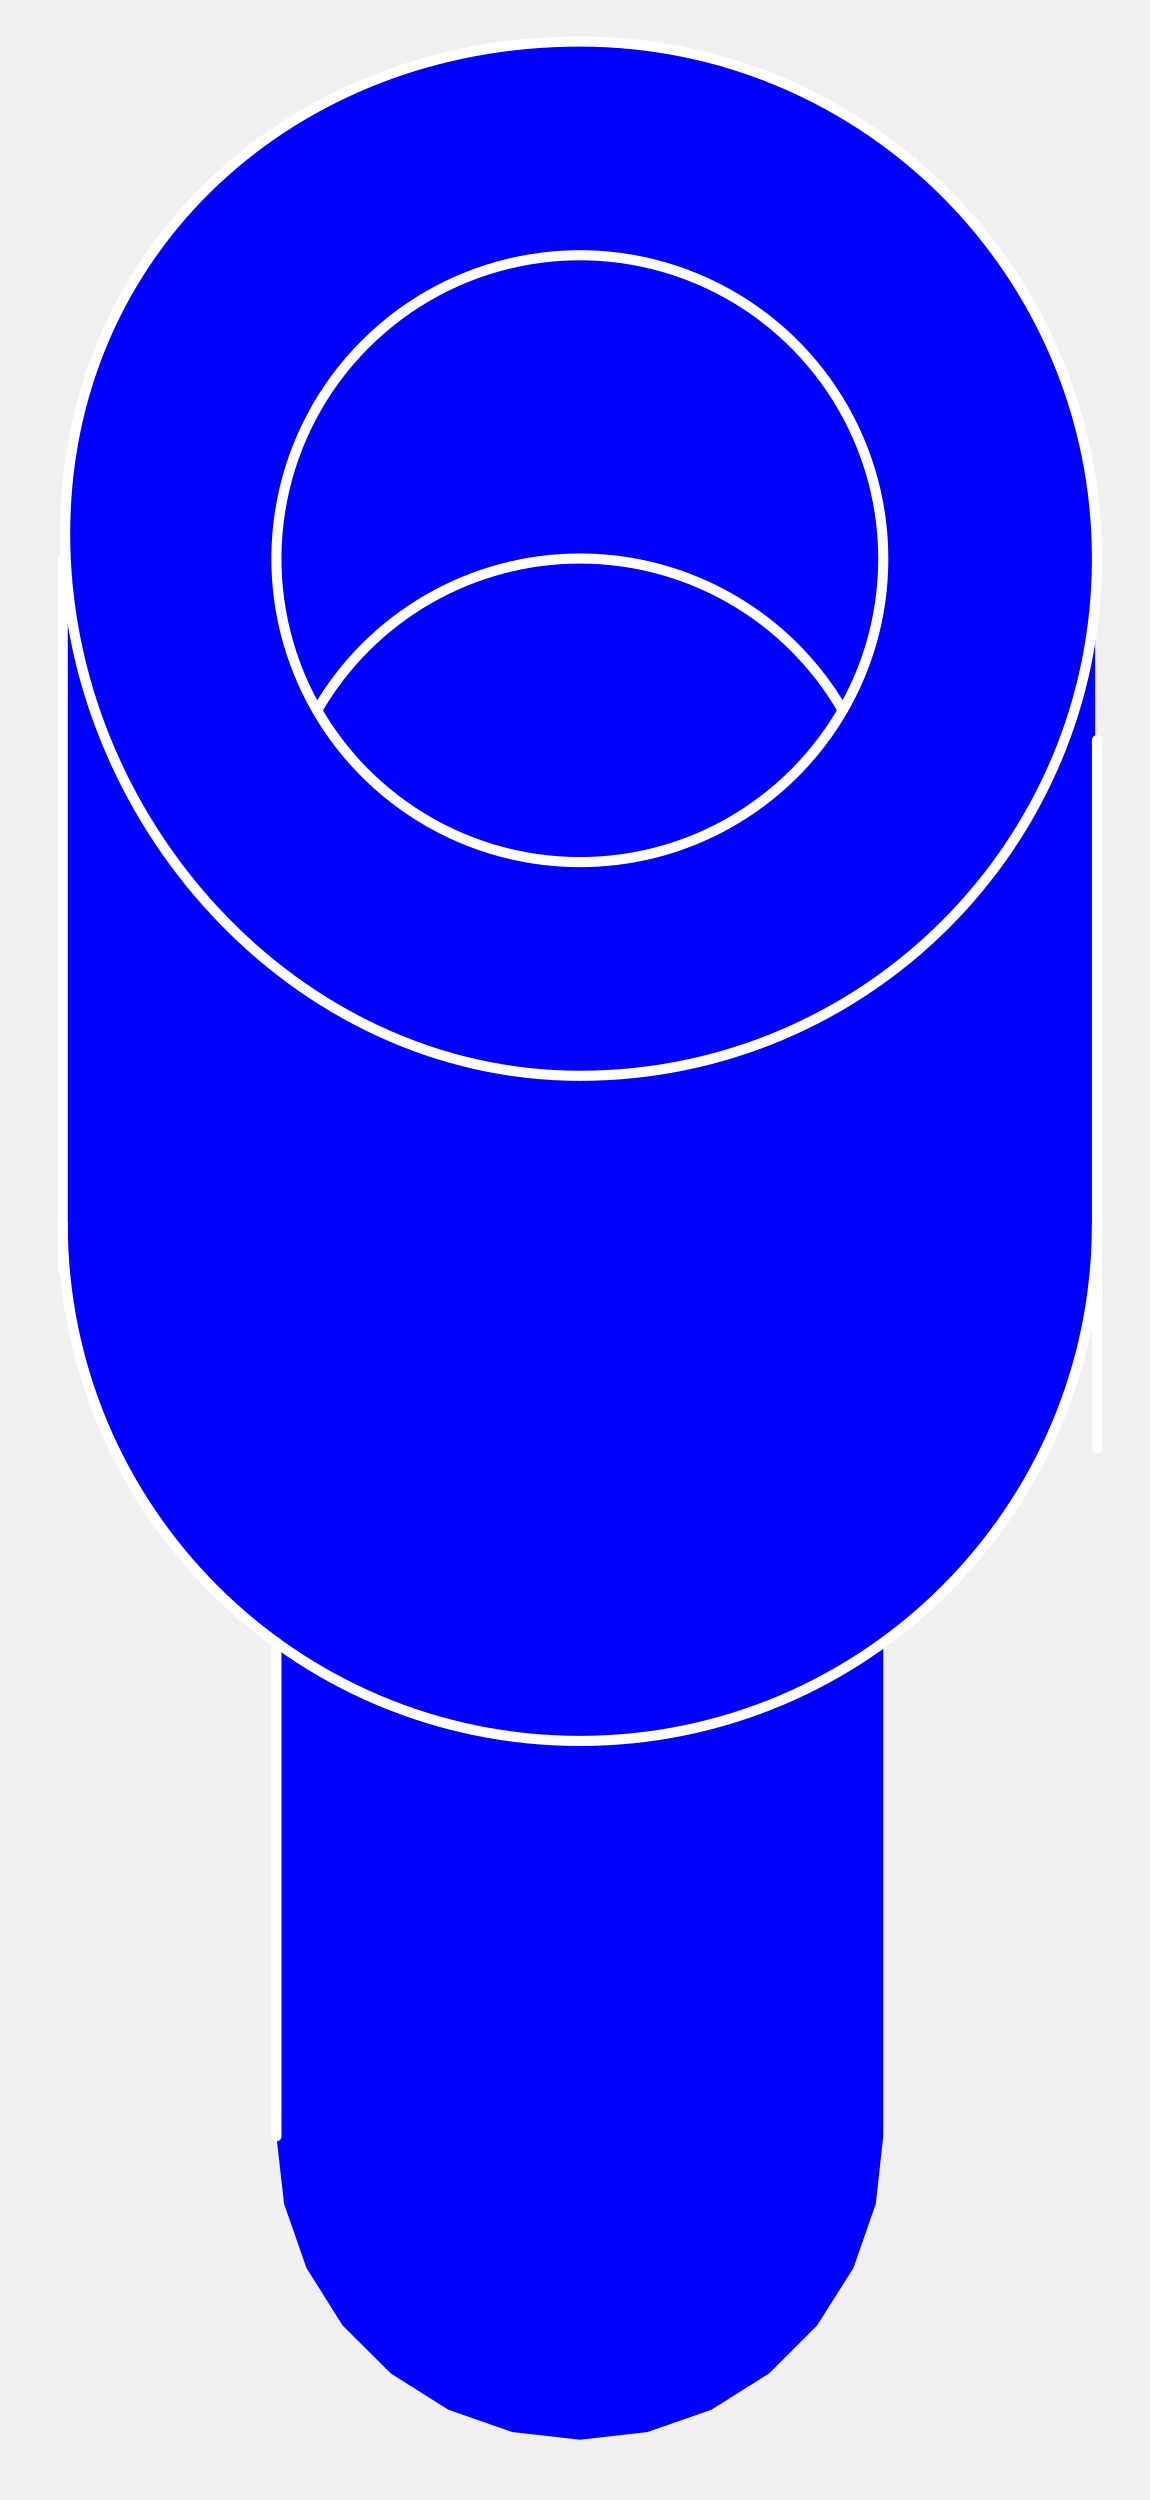
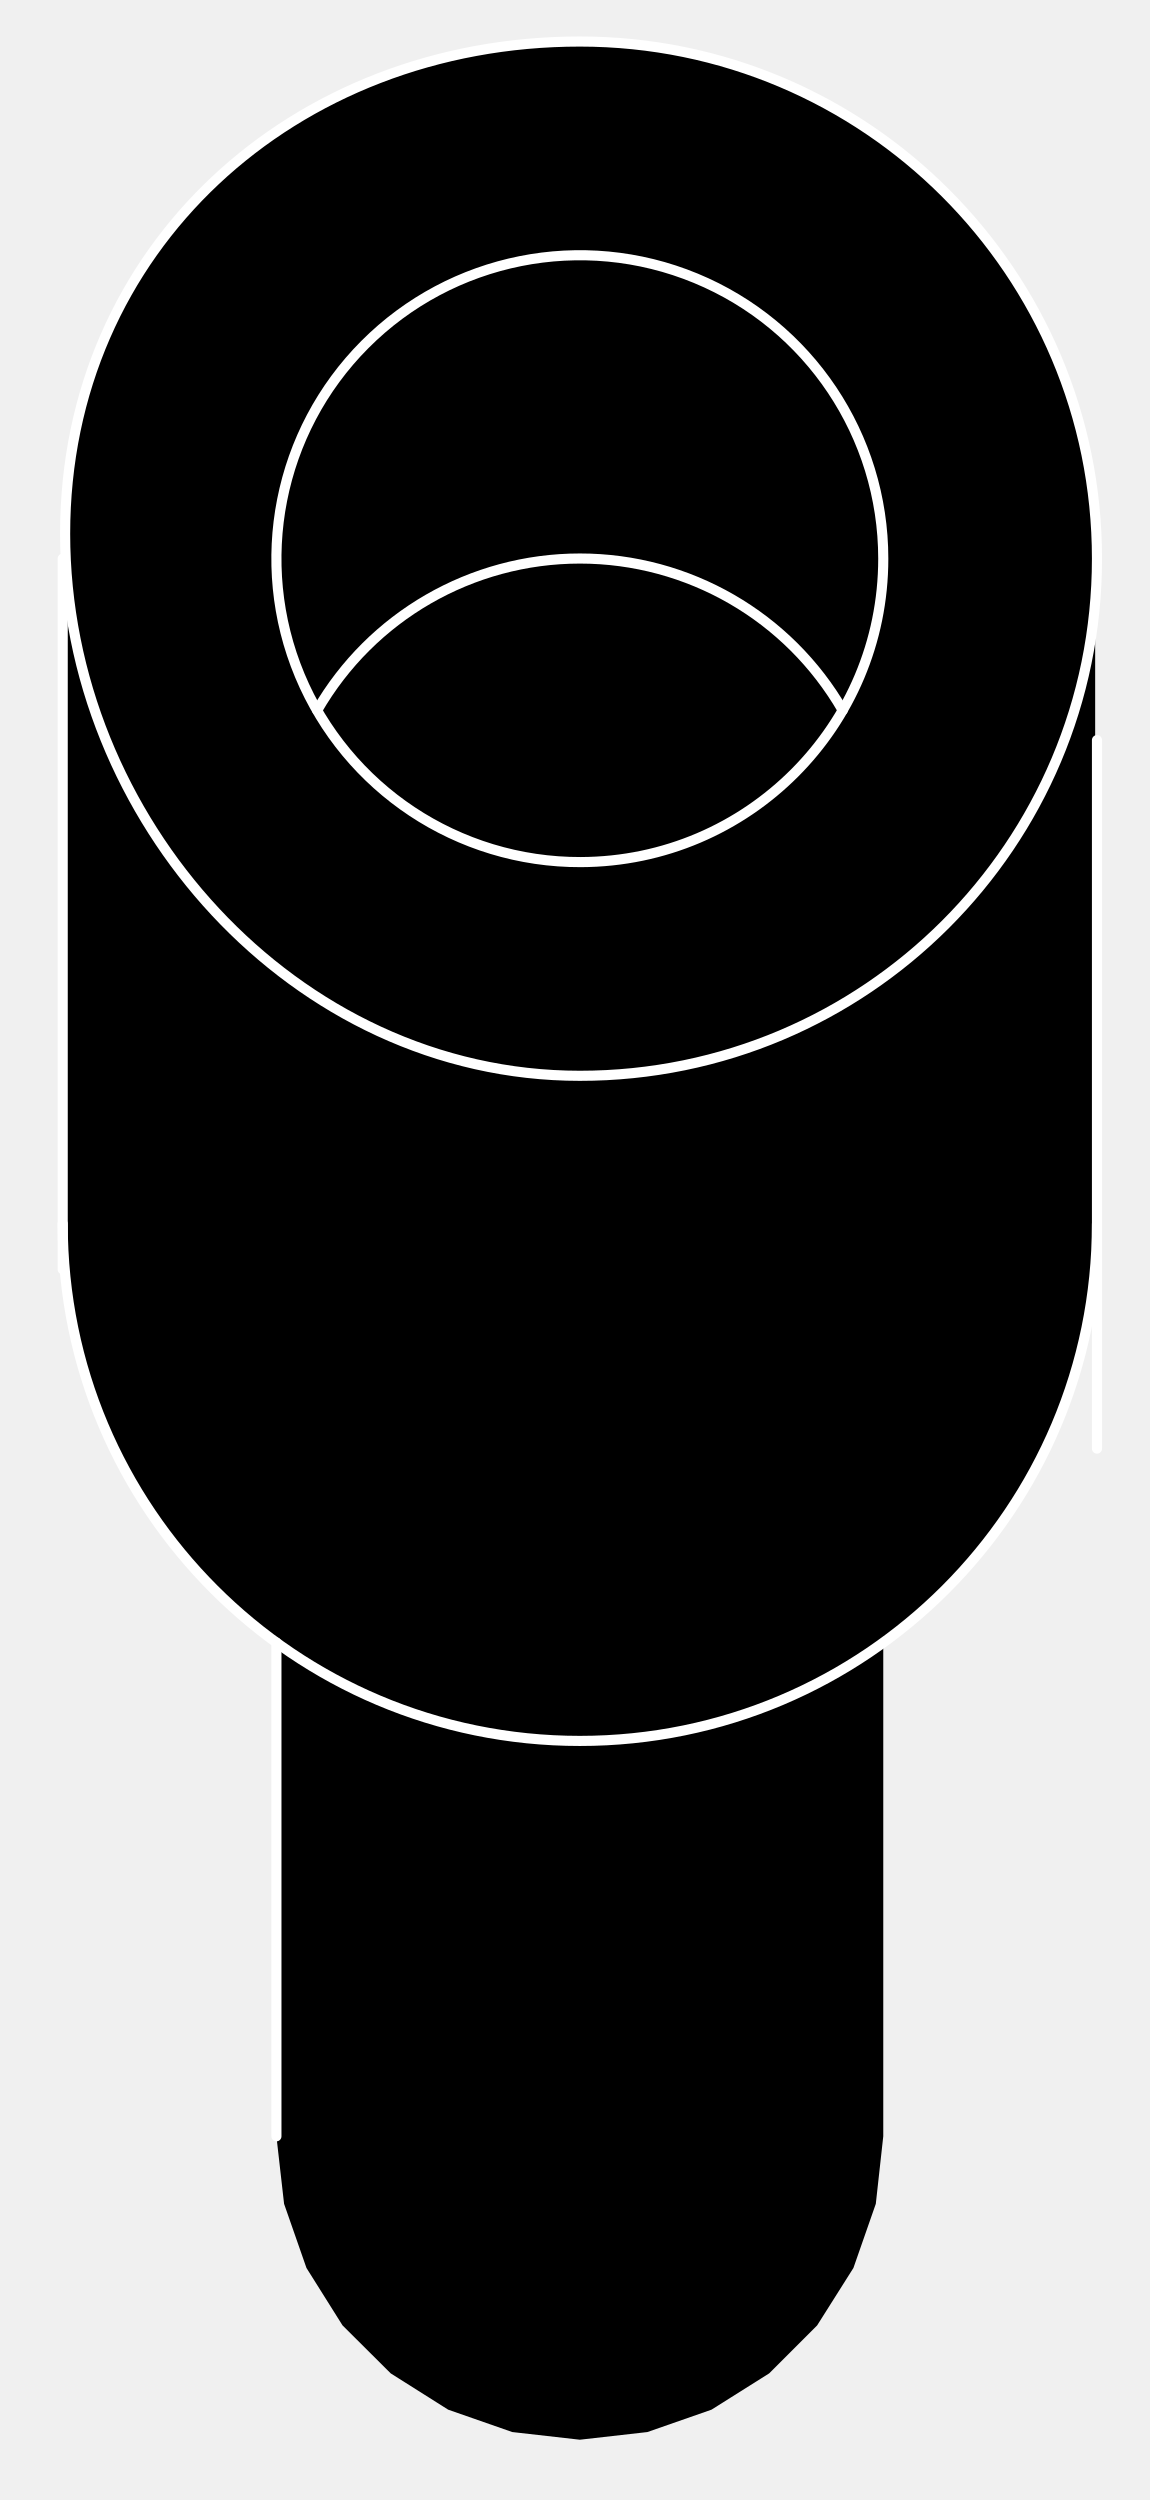
- <svg xmlns="http://www.w3.org/2000/svg" width="57" height="124">
+ <svg xmlns="http://www.w3.org/2000/svg" class="figure figure--form" width="57" height="124">
  <g>
  </g>
  <g>
-     <polyline id="svg_2" fill="blue" fill-rule="evenodd" points="3.11,60.7 3.11,27.71 3.7,21.59 4.77,17.83 7.58,12.52 10.33,9.29 14.05,6.31 18.22,3.92 22.84,2.75 27.68,2.08 32.57,2.34 37.32,3.53 41.76,5.59 45.72,8.47 49.07,12.04 51.67,16.18 53.45,20.74 54.32,25.56 54.32,62.85 53.58,67.19 52.1,71.34 49.94,75.17 47.15,78.58 43.81,81.47 43.81,93.68 43.81,105.96 43.44,109.31 42.33,112.49 40.53,115.34 38.15,117.72 35.29,119.52 32.11,120.63 28.76,121.01 25.41,120.63 22.23,119.52 19.38,117.72 16.99,115.34 15.2,112.49 14.09,109.31 13.71,105.96 13.71,93.43 13.71,81.47 10.08,78.27 7.12,74.46 4.92,70.15 3.57,65.51 3.11,60.7 " />
+     <polyline id="svg_2" fill-rule="evenodd" points="3.11,60.7 3.11,27.71 3.7,21.59 4.77,17.83 7.58,12.52 10.33,9.29 14.05,6.31 18.22,3.92 22.84,2.75 27.68,2.08 32.57,2.34 37.32,3.53 41.76,5.59 45.72,8.47 49.07,12.04 51.67,16.18 53.45,20.74 54.32,25.56 54.32,62.85 53.58,67.19 52.1,71.34 49.94,75.17 47.15,78.58 43.81,81.47 43.81,93.68 43.81,105.96 43.44,109.31 42.33,112.49 40.53,115.34 38.15,117.72 35.29,119.52 32.11,120.63 28.76,121.01 25.41,120.63 22.23,119.52 19.38,117.72 16.99,115.34 15.2,112.49 14.09,109.31 13.71,105.96 13.71,93.43 13.71,81.47 10.08,78.27 7.12,74.46 4.92,70.15 3.57,65.51 3.11,60.7 " />
    <g id="svg_3" clip-path="url(#clip-path)">
      <path id="svg_39" fill="none" stroke="#fff" stroke-linecap="round" stroke-linejoin="round" stroke-width="0px" d="m13.71,81.47a25.65,25.65 0 0 1 -10.6,-20.77" />
    </g>
    <g id="svg_9" clip-path="url(#clip-path)">
      <path id="svg_41" fill="none" stroke="#fff" stroke-linecap="round" stroke-linejoin="round" stroke-width="0px" d="m54.32,71.85a25.64,25.64 0 0 1 -10.51,18.62" />
    </g>
    <path id="svg_11" fill="none" stroke="#fff" stroke-linecap="round" stroke-linejoin="round" stroke-width="0.502px" d="m54.41,27.71a25.65,25.65 0 0 0 -25.65,-25.65c-14.17,0 -25.53,10.24 -25.53,24.41s11.37,26.89 25.53,26.89a25.65,25.65 0 0 0 25.65,-25.65" />
    <g id="svg_13" clip-path="url(#clip-path)">
      <path id="svg_44" fill="none" stroke="#fff" stroke-linecap="round" stroke-linejoin="round" stroke-width="0.502px" d="m43.81,27.71a15.05,15.05 0 1 0 -15,15.05a15.05,15.05 0 0 0 15,-15.05" />
    </g>
    <g id="svg_15" clip-path="url(#clip-path)">
      <path id="svg_46" fill="none" stroke="#fff" stroke-linecap="round" stroke-linejoin="round" stroke-width="0.502px" d="m54.41,60.7a25.65,25.65 0 1 1 -51.3,0" />
    </g>
    <g id="svg_17" clip-path="url(#clip-path)">
      <path id="svg_48" fill="none" stroke="#fff" stroke-linecap="round" stroke-linejoin="round" stroke-width="0.502px" d="m15.73,35.23a15.05,15.05 0 0 1 26.07,0" />
    </g>
    <line id="svg_21" fill="none" stroke="#fff" stroke-linecap="round" stroke-linejoin="round" stroke-width="0.502px" y2="36.71" x2="54.41" y1="71.85" x1="54.41" />
    <line id="svg_22" fill="none" stroke="#fff" stroke-linecap="round" stroke-linejoin="round" stroke-width="0.502px" y2="27.71" x2="3.11" y1="62.96" x1="3.11" />
    <line id="svg_23" fill="none" stroke="#fff" stroke-linecap="round" stroke-linejoin="round" stroke-width="0.502px" y2="81.47" x2="13.71" y1="105.96" x1="13.71" />
    <line stroke="null" stroke-linecap="null" stroke-linejoin="null" id="svg_28" y2="119.765" x2="4.265" y1="3.765" x1="54.265" fill-opacity="null" stroke-opacity="null" stroke-width="null" fill="none" />
    <line stroke="null" stroke-linecap="null" stroke-linejoin="null" id="svg_29" y2="119.765" x2="4.265" y1="3.765" x1="54.265" fill-opacity="null" stroke-opacity="null" stroke-width="null" fill="none" />
    <line stroke="null" stroke-linecap="null" stroke-linejoin="null" id="svg_30" y2="119.765" x2="4.265" y1="3.765" x1="54.265" fill-opacity="null" stroke-opacity="null" stroke-width="null" fill="none" />
    <line stroke="null" stroke-linecap="null" stroke-linejoin="null" id="svg_31" y2="123.765" x2="62.265" y1="-5.235" x1="-4.735" fill-opacity="null" stroke-opacity="null" stroke-width="null" fill="none" />
    <line stroke-linecap="null" stroke-linejoin="null" id="svg_33" y2="112.765" x2="72.265" y1="-20.235" x1="-36.735" stroke-width="null" fill="none" />
    <line stroke-linecap="null" stroke-linejoin="null" id="svg_34" y2="105.765" x2="79.265" y1="72.765" x1="42.265" stroke-width="null" fill="none" />
    <line stroke-linecap="null" stroke-linejoin="null" id="svg_36" y2="16.765" x2="14.265" y1="82.765" x1="46.265" stroke-width="null" fill="none" />
    <line stroke-linecap="null" stroke-linejoin="null" id="svg_37" y2="43.765" x2="29.265" y1="21.765" x1="1.265" stroke-width="null" fill="none" />
  </g>
</svg>
